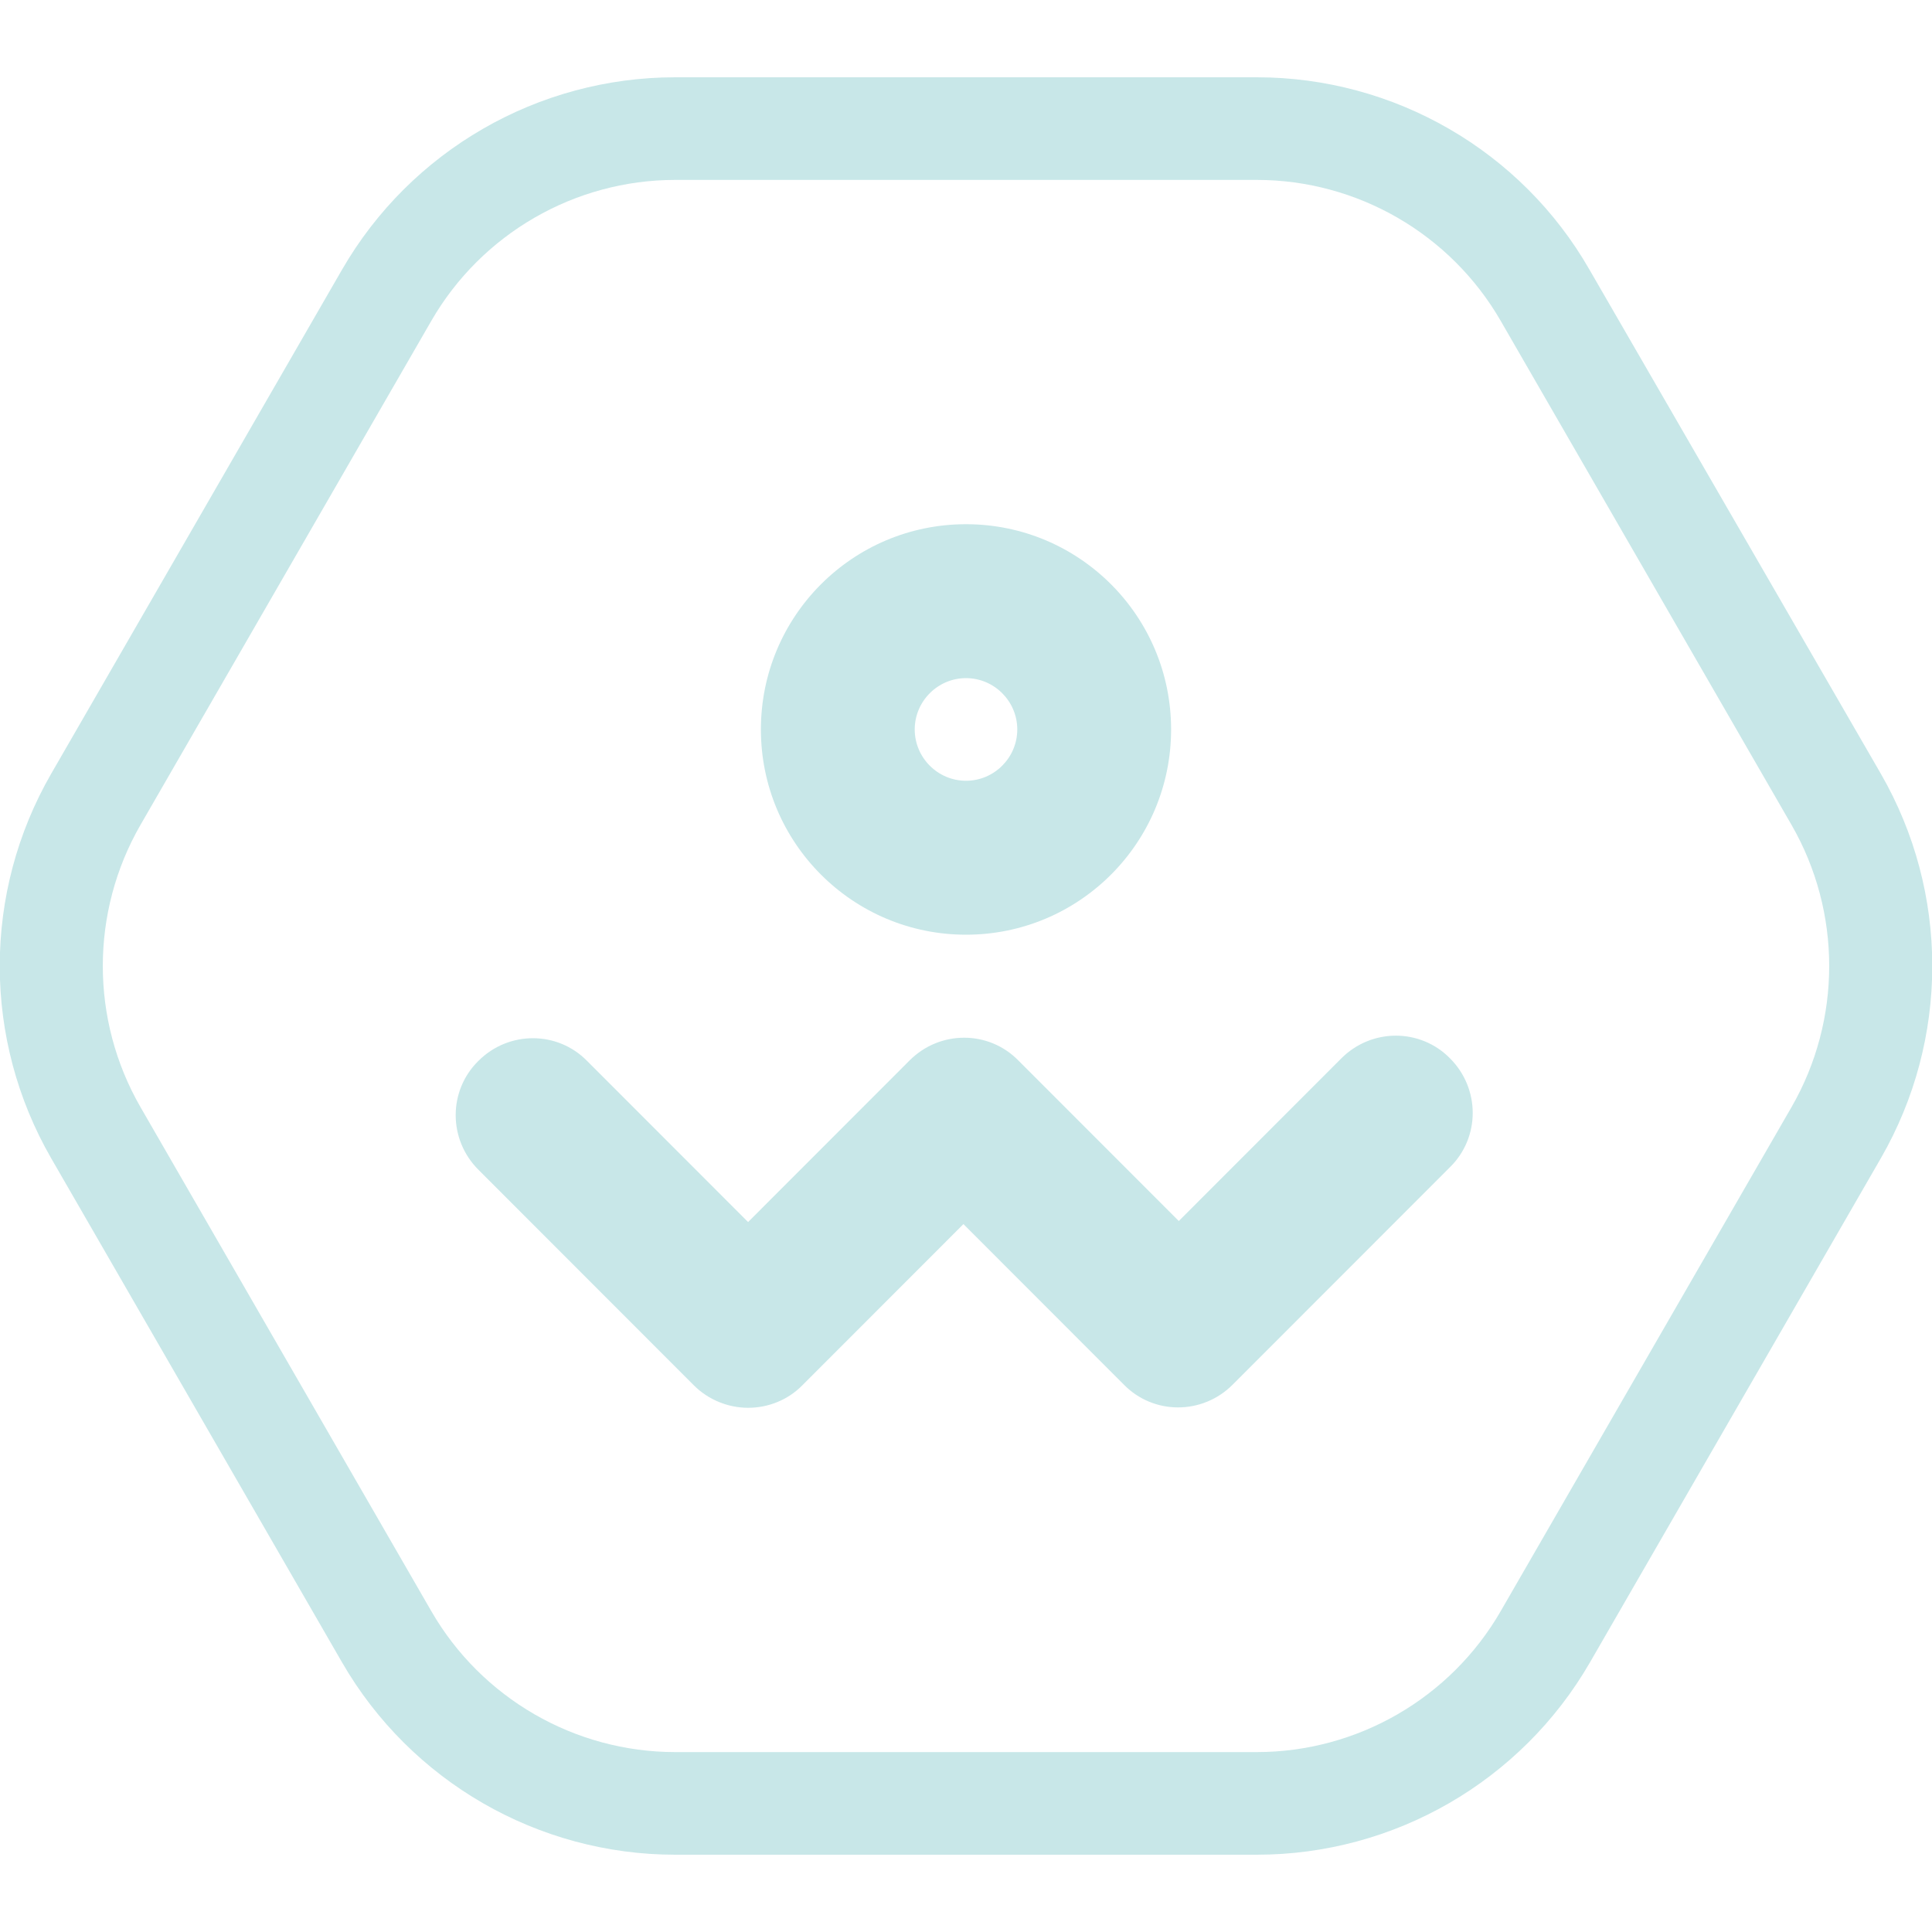
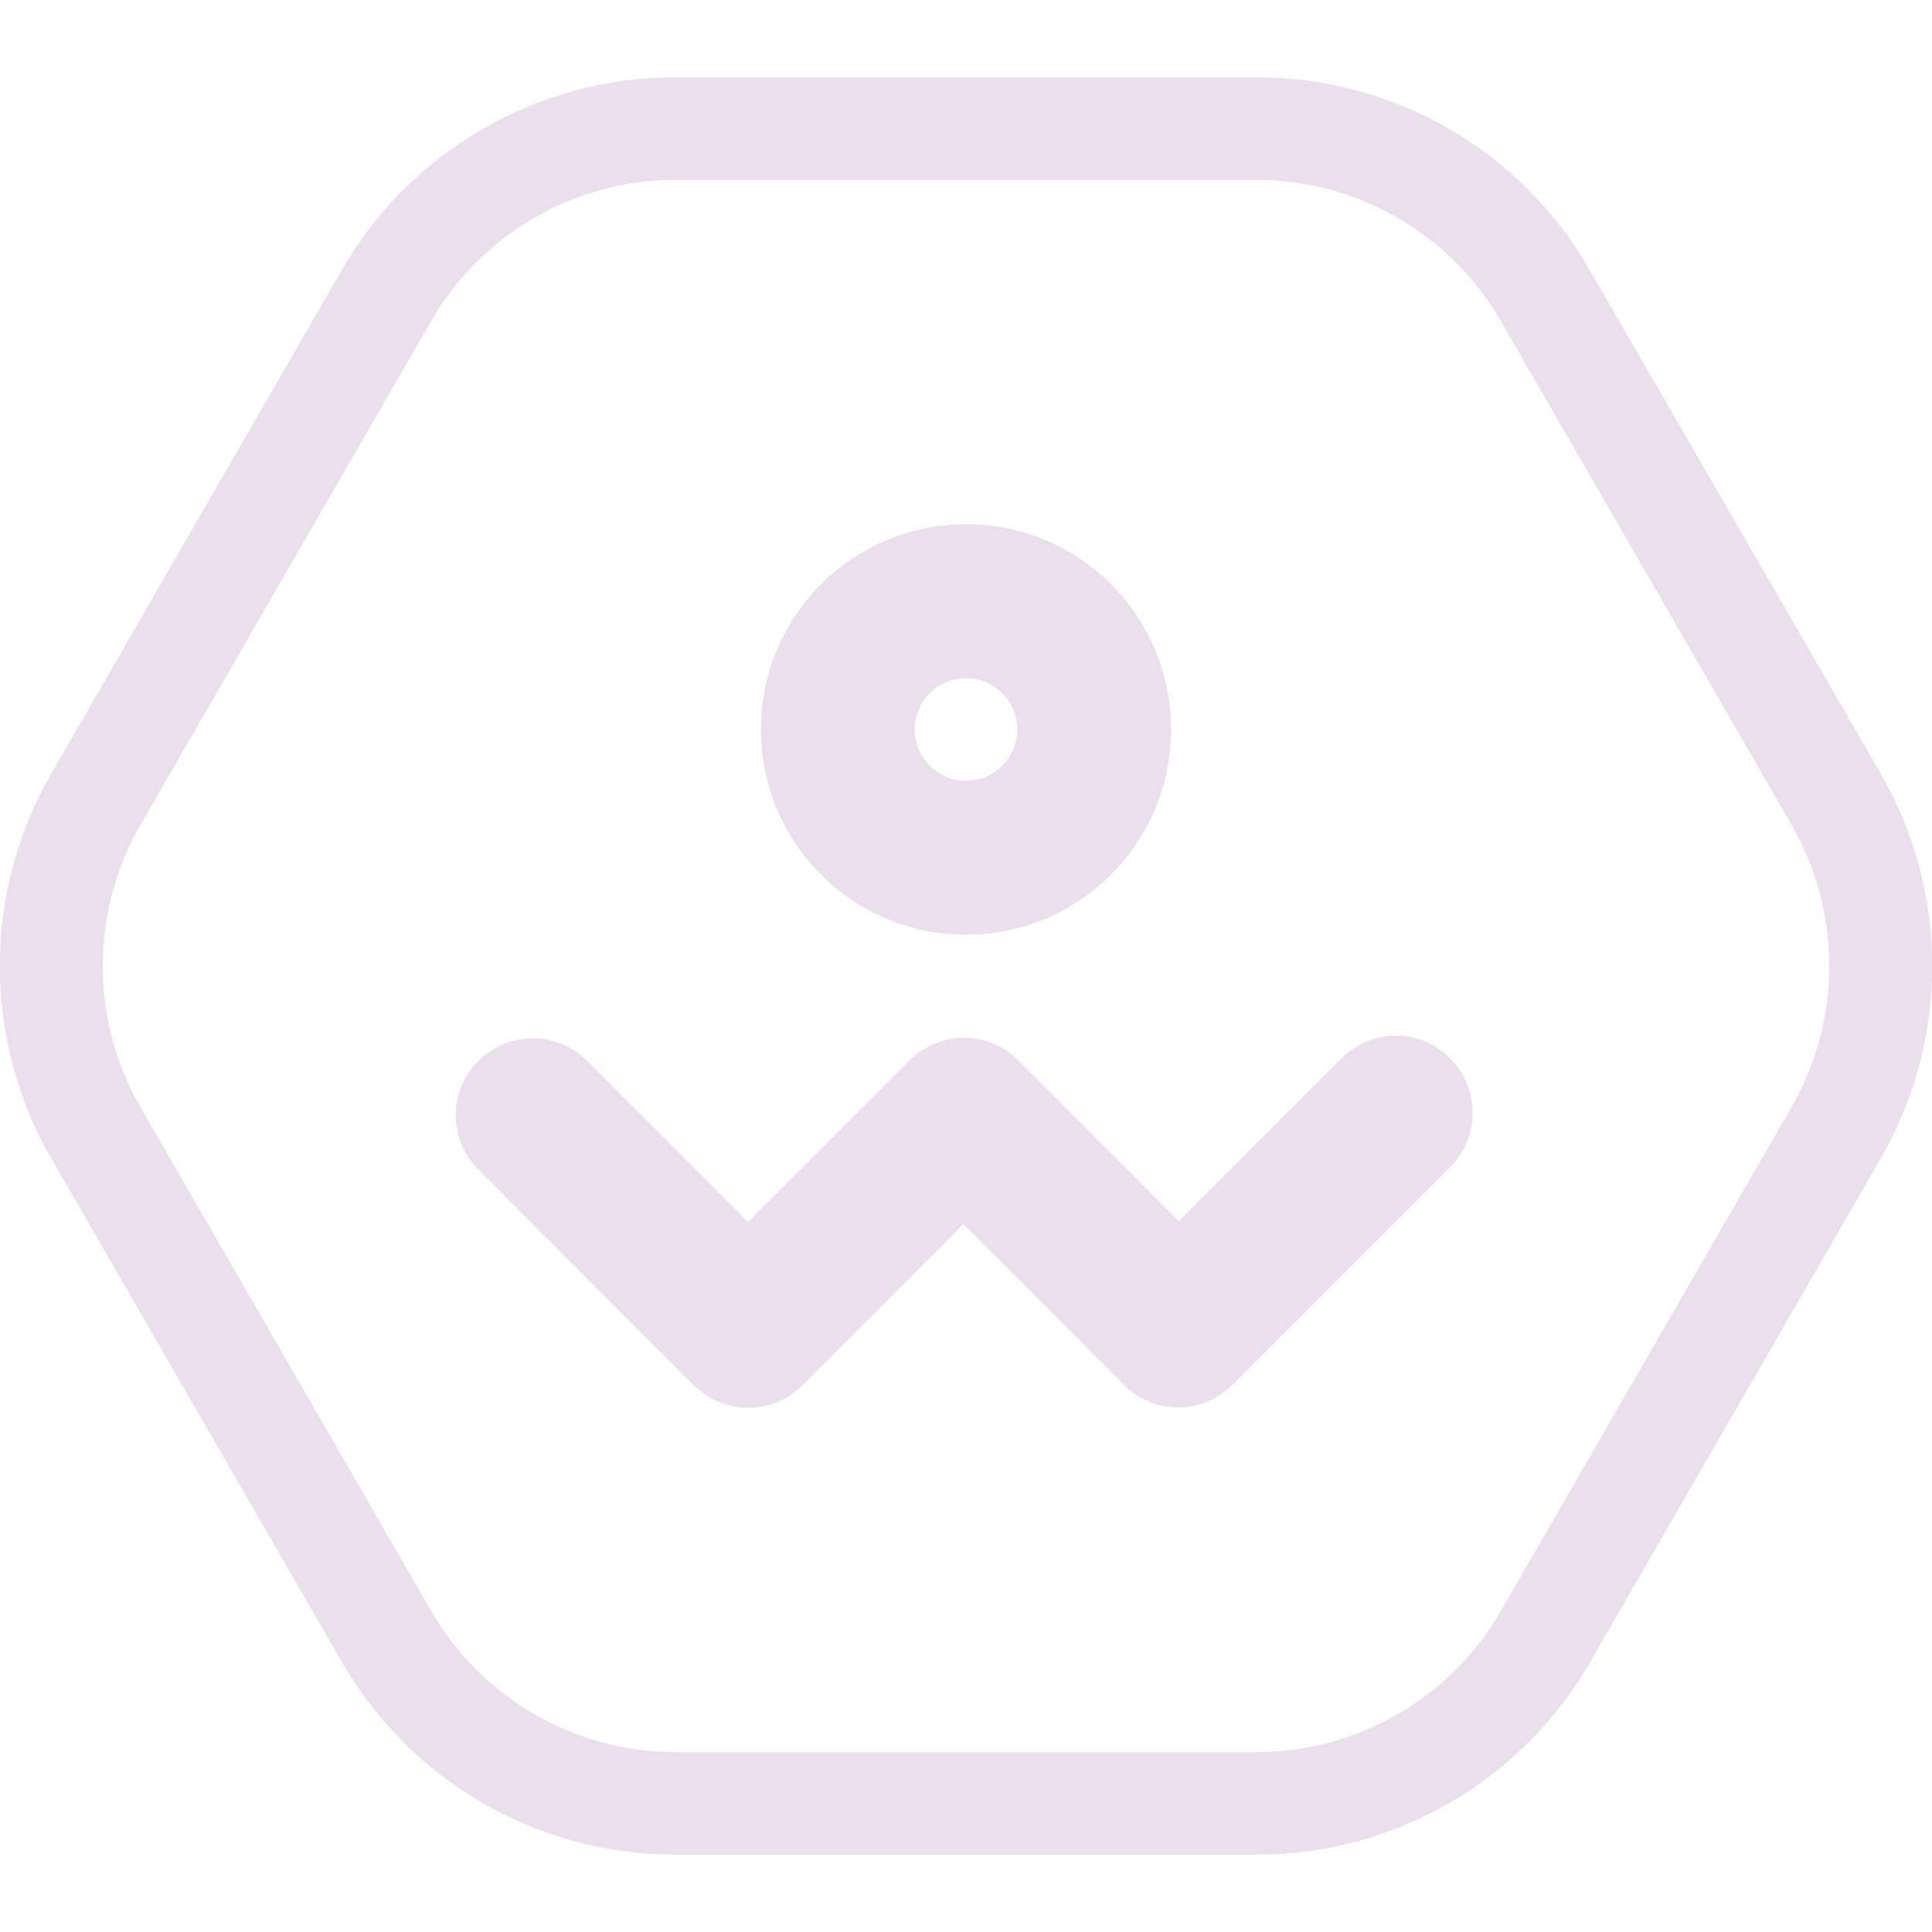
<svg xmlns="http://www.w3.org/2000/svg" width="100" height="100" viewBox="0 0 100 100" fill="none">
  <g clip-path="url(#clip0)">
-     <path d="M65.048 9.312C70.25 9.312 75.08 12.101 77.681 16.616L92.729 42.696C95.329 47.211 95.329 52.789 92.729 57.304L77.681 83.385C75.08 87.9 70.25 90.688 65.048 90.688H34.953C29.751 90.688 24.921 87.9 22.32 83.385L7.272 57.304C4.671 52.789 4.671 47.211 7.272 42.696L22.32 16.616C24.921 12.101 29.751 9.312 34.953 9.312H65.048ZM65.048 4H34.953C27.84 4 21.258 7.798 17.702 13.96L2.654 40.04C-0.902 46.202 -0.902 53.798 2.654 59.96L17.702 86.04C21.258 92.202 27.84 96 34.953 96H65.048C72.161 96 78.743 92.202 82.299 86.04L97.347 59.96C100.903 53.798 100.903 46.202 97.347 40.04L82.272 13.96C78.742 7.798 72.161 4 65.048 4Z" fill="#c8e7e8" />
-     <path d="M50 48.38C44.135 48.38 39.384 43.626 39.384 37.756C39.384 31.887 44.135 27.133 50 27.133C55.865 27.133 60.616 31.887 60.616 37.756C60.616 43.626 55.865 48.38 50 48.38ZM50 35.1C48.54 35.1 47.346 36.296 47.346 37.756C47.346 39.217 48.54 40.412 50 40.412C51.46 40.412 52.654 39.217 52.654 37.756C52.654 36.296 51.46 35.1 50 35.1Z" fill="#c8e7e8" />
-     <path d="M38.721 72.867C37.712 72.867 36.677 72.469 35.908 71.699L24.761 60.544C23.195 58.977 23.195 56.454 24.761 54.913C26.327 53.346 28.848 53.346 30.387 54.913L38.721 63.253L47.081 54.887C48.647 53.32 51.168 53.32 52.707 54.887L61.014 63.2L69.427 54.781C70.993 53.214 73.514 53.214 75.053 54.781C76.619 56.348 76.619 58.871 75.053 60.411L63.8 71.672C62.235 73.239 59.713 73.239 58.174 71.672L49.867 63.359L41.507 71.725C40.764 72.469 39.756 72.867 38.721 72.867Z" fill="#c8e7e8" />
+     <path d="M65.048 9.312C70.25 9.312 75.08 12.101 77.681 16.616L92.729 42.696C95.329 47.211 95.329 52.789 92.729 57.304L77.681 83.385C75.08 87.9 70.25 90.688 65.048 90.688H34.953C29.751 90.688 24.921 87.9 22.32 83.385L7.272 57.304C4.671 52.789 4.671 47.211 7.272 42.696L22.32 16.616C24.921 12.101 29.751 9.312 34.953 9.312H65.048ZM65.048 4H34.953C27.84 4 21.258 7.798 17.702 13.96L2.654 40.04C-0.902 46.202 -0.902 53.798 2.654 59.96L17.702 86.04C21.258 92.202 27.84 96 34.953 96H65.048C72.161 96 78.743 92.202 82.299 86.04L97.347 59.96C100.903 53.798 100.903 46.202 97.347 40.04L82.272 13.96C78.742 7.798 72.161 4 65.048 4Z" fill="#ecdfed" />
+     <path d="M50 48.38C44.135 48.38 39.384 43.626 39.384 37.756C39.384 31.887 44.135 27.133 50 27.133C55.865 27.133 60.616 31.887 60.616 37.756C60.616 43.626 55.865 48.38 50 48.38ZM50 35.1C48.54 35.1 47.346 36.296 47.346 37.756C47.346 39.217 48.54 40.412 50 40.412C51.46 40.412 52.654 39.217 52.654 37.756C52.654 36.296 51.46 35.1 50 35.1Z" fill="#ecdfed" />
+     <path d="M38.721 72.867C37.712 72.867 36.677 72.469 35.908 71.699L24.761 60.544C23.195 58.977 23.195 56.454 24.761 54.913C26.327 53.346 28.848 53.346 30.387 54.913L38.721 63.253L47.081 54.887C48.647 53.32 51.168 53.32 52.707 54.887L61.014 63.2L69.427 54.781C70.993 53.214 73.514 53.214 75.053 54.781C76.619 56.348 76.619 58.871 75.053 60.411L63.8 71.672C62.235 73.239 59.713 73.239 58.174 71.672L49.867 63.359L41.507 71.725C40.764 72.469 39.756 72.867 38.721 72.867Z" fill="#ecdfed" />
  </g>
  <defs>
    <clipPath id="clip0">
-       <rect width="100" height="92" fill="#c8e7e8" transform="translate(0 4)" />
+       <rect width="100" height="92" fill="#ecdfed" transform="translate(0 4)" />
    </clipPath>
  </defs>
</svg>
